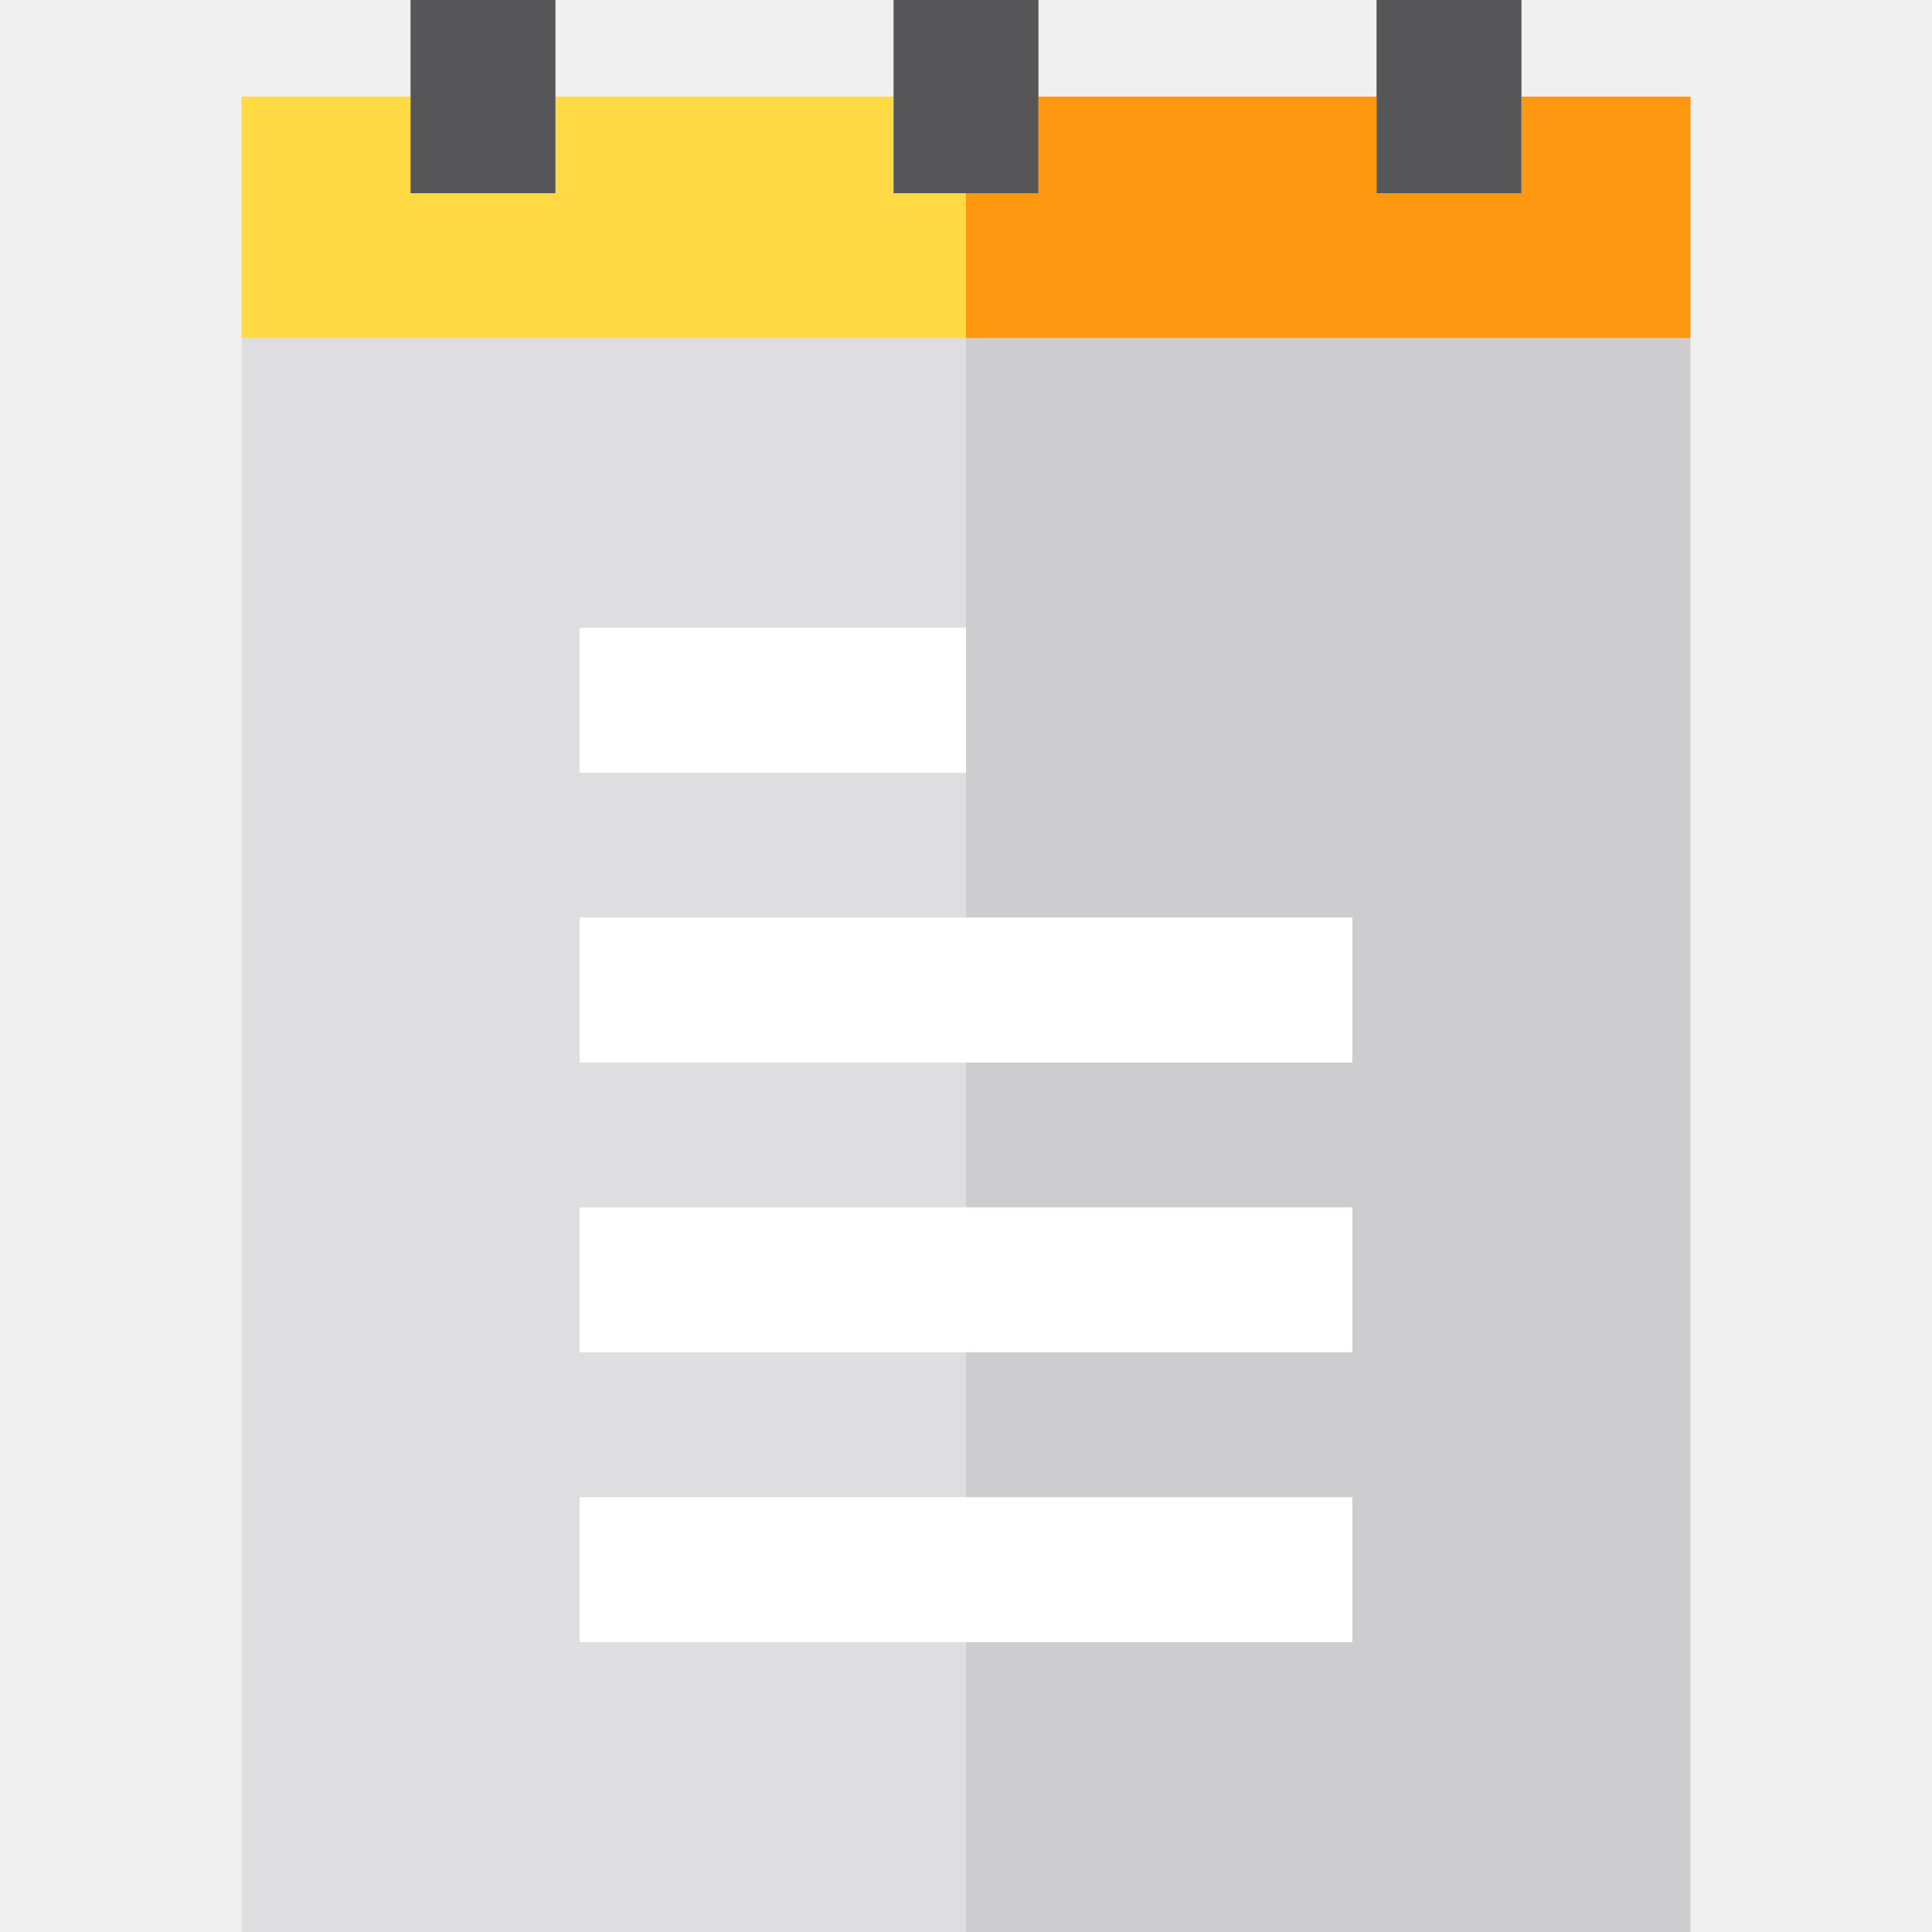
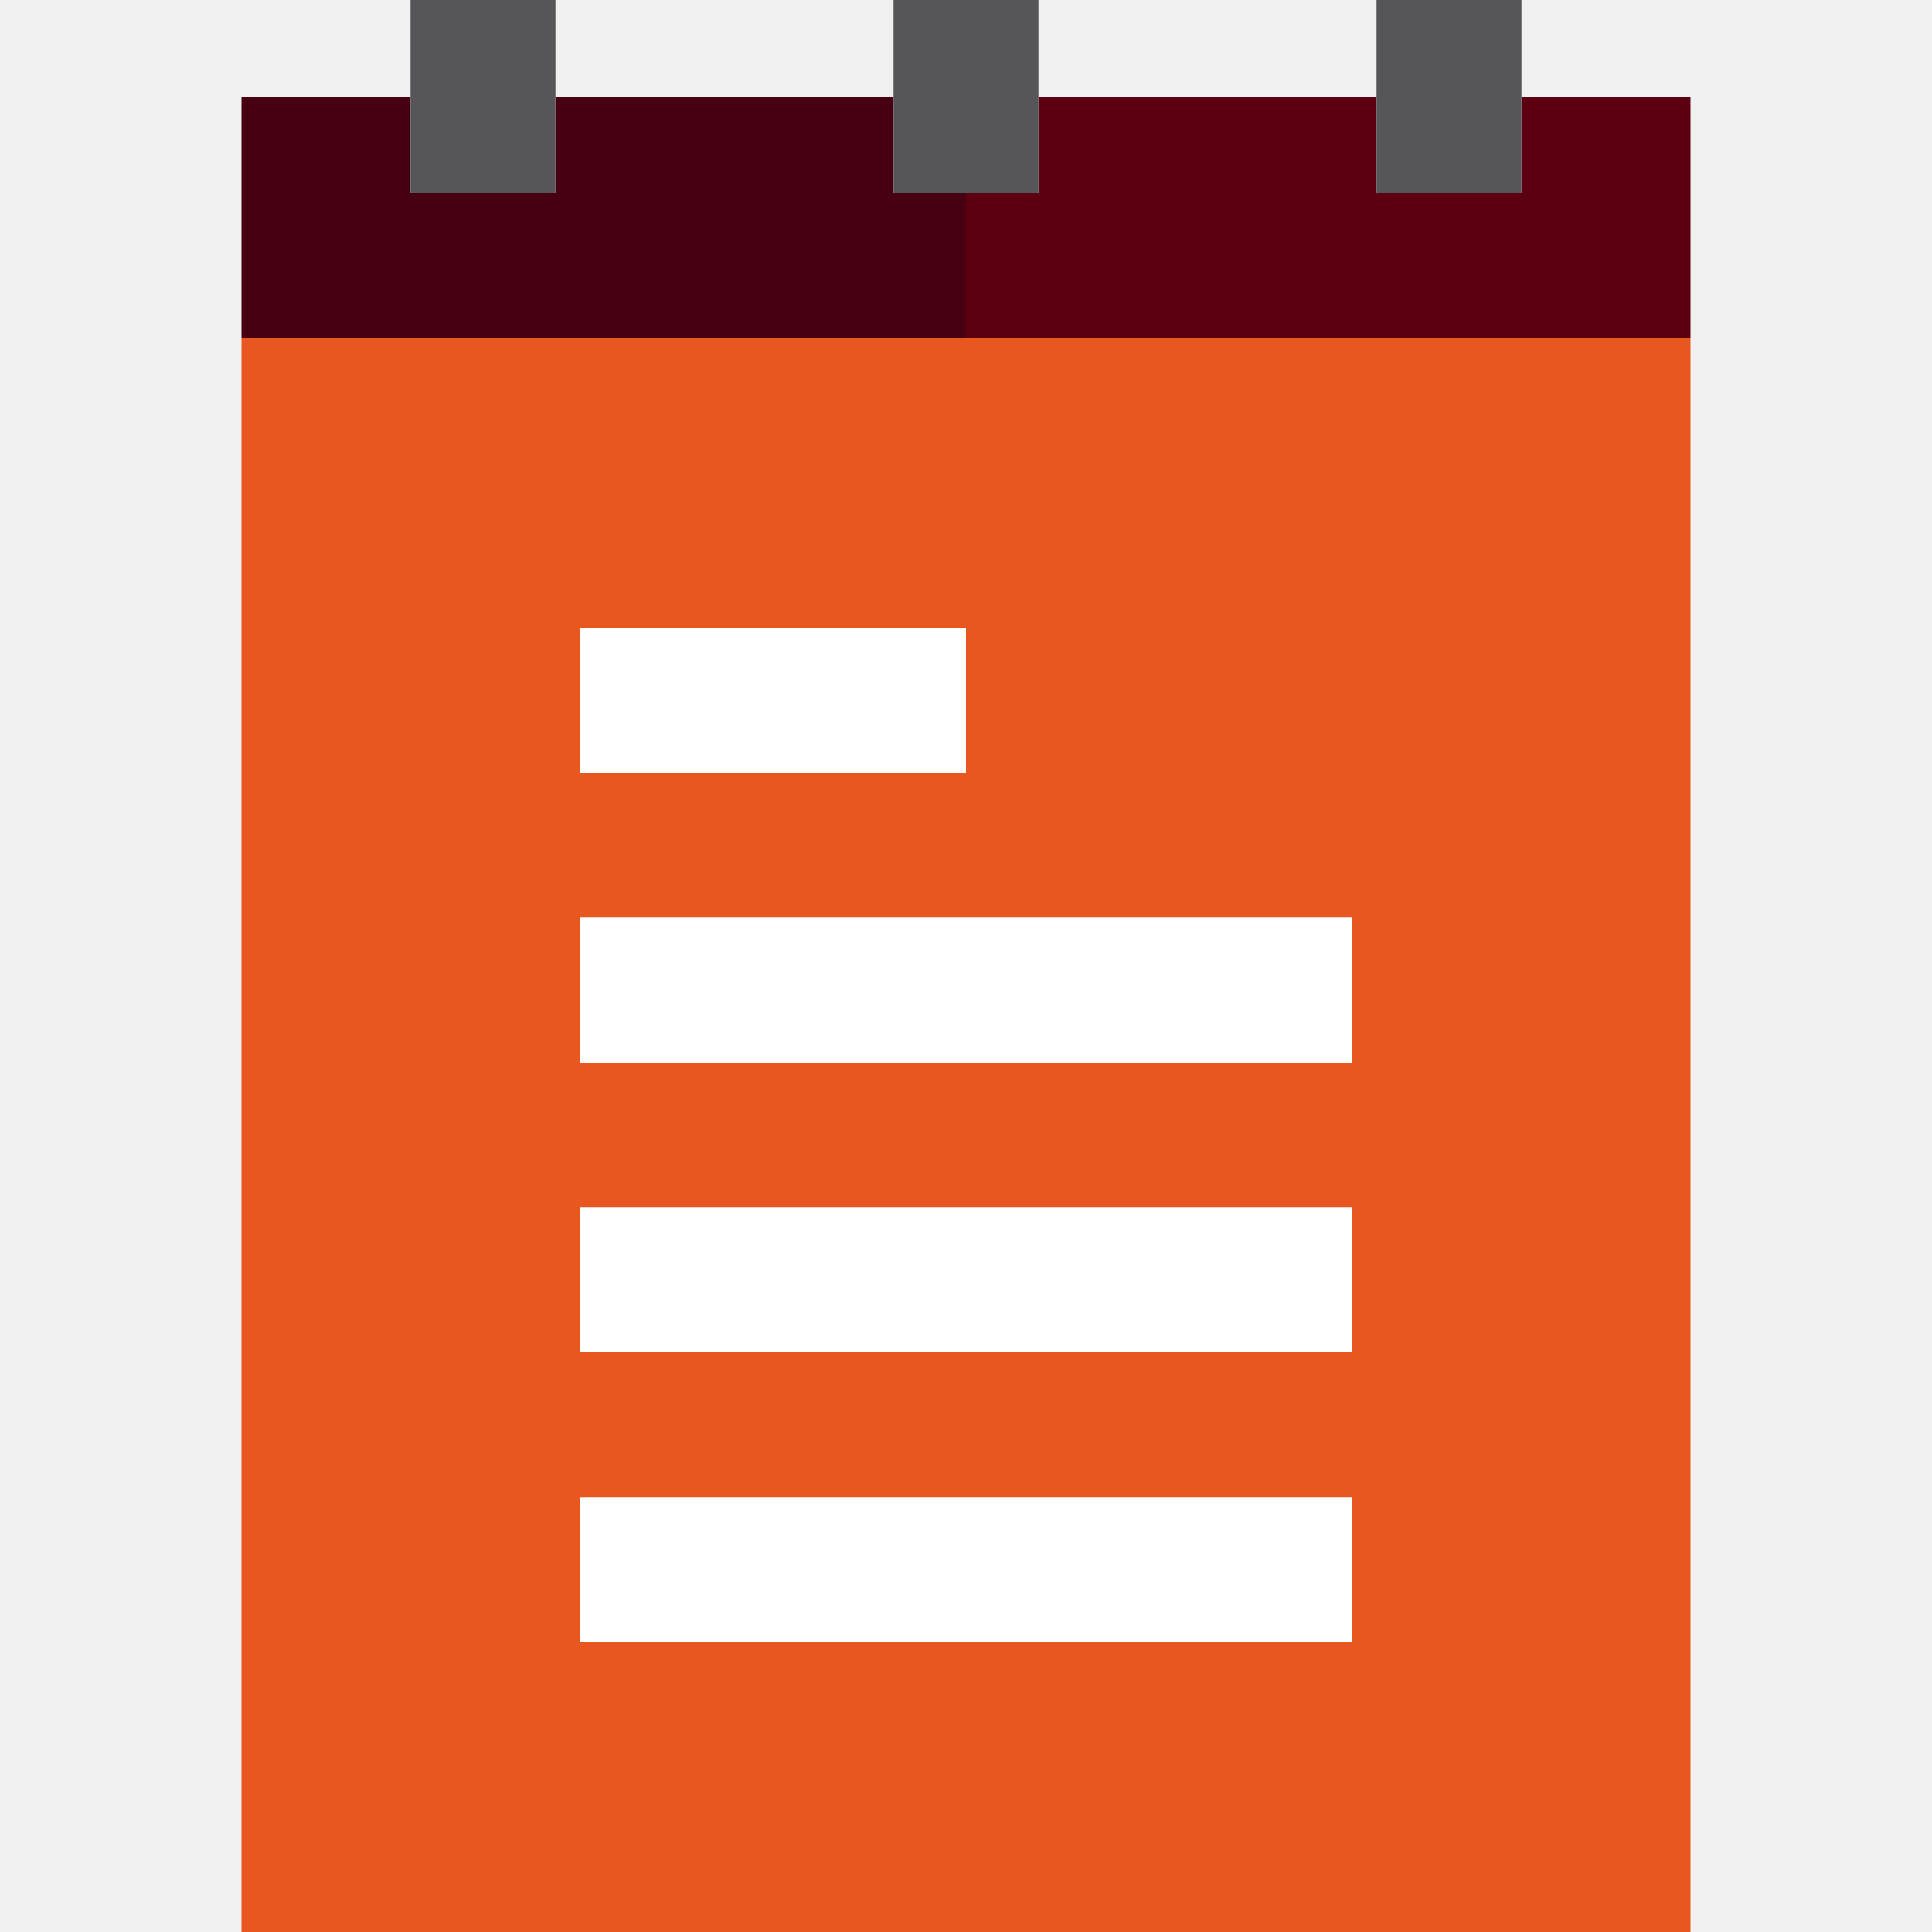
- <svg xmlns="http://www.w3.org/2000/svg" version="1.1" id="Capa_1" x="0px" y="0px" viewBox="0 0 400 400" style="enable-background:new 0 0 400 400;" xml:space="preserve">
+ <svg xmlns="http://www.w3.org/2000/svg" xml:space="preserve" style="enable-background:new 0 0 400 400;" viewBox="0 0 400 400" y="0px" x="0px" id="Capa_1" version="1.1">
+   <defs id="defs47" />
  <g id="XMLID_1015_">
-     <polygon id="XMLID_1016_" style="fill:#DEDDE0;" points="120,340 120,310 200,310 200,280 120,280 120,250 200,250 200,220    120,220 120,190 200,190 200,160 120,160 120,130 200,130 200,70 50,70 50,400 200,400 200,340  " />
-     <polygon id="XMLID_1017_" style="fill:#CDCDD0;" points="200,130 200,160 200,190 280,190 280,220 200,220 200,250 280,250    280,280 200,280 200,310 280,310 280,340 200,340 200,400 350,400 350,70 200,70  " />
-     <polygon id="XMLID_1018_" style="fill:#FF9811;" points="315,20 315,40 285,40 285,20 215,20 215,40 200,40 200,70 350,70 350,20     " />
-     <polygon id="XMLID_1019_" style="fill:#FFDA44;" points="200,40 185,40 185,20 115,20 115,40 85,40 85,20 50,20 50,70 200,70  " />
-     <rect id="XMLID_1020_" x="120" y="130" style="fill:#FFFFFF;" width="80" height="30" />
-     <polygon id="XMLID_1021_" style="fill:#FFFFFF;" points="120,220 200,220 280,220 280,190 200,190 120,190  " />
-     <polygon id="XMLID_1022_" style="fill:#FFFFFF;" points="120,280 200,280 280,280 280,250 200,250 120,250  " />
-     <polygon id="XMLID_1023_" style="fill:#FFFFFF;" points="120,340 200,340 280,340 280,310 200,310 120,310  " />
-     <polygon id="XMLID_1024_" style="fill:#565659;" points="115,40 115,20 115,0 85,0 85,20 85,40  " />
-     <polygon id="XMLID_1025_" style="fill:#565659;" points="200,40 215,40 215,20 215,0 185,0 185,20 185,40  " />
-     <polygon id="XMLID_1026_" style="fill:#565659;" points="315,40 315,20 315,0 285,0 285,20 285,40  " />
+     <polygon points="120,340 120,310 200,310 200,280 120,280 120,250 200,250 200,220    120,220 120,190 200,190 200,160 120,160 120,130 200,130 200,70 50,70 50,400 200,400 200,340  " style="fill:#e95721;fill-opacity:1" id="XMLID_1016_" />
+     <polygon points="200,130 200,160 200,190 280,190 280,220 200,220 200,250 280,250    280,280 200,280 200,310 280,310 280,340 200,340 200,400 350,400 350,70 200,70  " style="fill:#e95721;fill-opacity:1" id="XMLID_1017_" />
+     <polygon points="315,20 315,40 285,40 285,20 215,20 215,40 200,40 200,70 350,70 350,20     " style="fill:#5c0011;fill-opacity:1" id="XMLID_1018_" />
+     <polygon points="200,40 185,40 185,20 115,20 115,40 85,40 85,20 50,20 50,70 200,70  " style="fill:#460011;fill-opacity:1" id="XMLID_1019_" />
+     <rect height="30" width="80" style="fill:#FFFFFF;" y="130" x="120" id="XMLID_1020_" />
+     <polygon points="120,220 200,220 280,220 280,190 200,190 120,190  " style="fill:#FFFFFF;" id="XMLID_1021_" />
+     <polygon points="120,280 200,280 280,280 280,250 200,250 120,250  " style="fill:#FFFFFF;" id="XMLID_1022_" />
+     <polygon points="120,340 200,340 280,340 280,310 200,310 120,310  " style="fill:#FFFFFF;" id="XMLID_1023_" />
+     <polygon points="115,40 115,20 115,0 85,0 85,20 85,40  " style="fill:#565659;" id="XMLID_1024_" />
+     <polygon points="200,40 215,40 215,20 215,0 185,0 185,20 185,40  " style="fill:#565659;" id="XMLID_1025_" />
+     <polygon points="315,40 315,20 315,0 285,0 285,20 285,40  " style="fill:#565659;" id="XMLID_1026_" />
  </g>
-   <g>
+   <g id="g14">
</g>
-   <g>
+   <g id="g16">
</g>
-   <g>
+   <g id="g18">
</g>
-   <g>
+   <g id="g20">
</g>
-   <g>
+   <g id="g22">
</g>
-   <g>
+   <g id="g24">
</g>
-   <g>
+   <g id="g26">
</g>
-   <g>
+   <g id="g28">
</g>
-   <g>
+   <g id="g30">
</g>
-   <g>
+   <g id="g32">
</g>
-   <g>
+   <g id="g34">
</g>
-   <g>
+   <g id="g36">
</g>
-   <g>
+   <g id="g38">
</g>
-   <g>
+   <g id="g40">
</g>
-   <g>
+   <g id="g42">
</g>
</svg>
